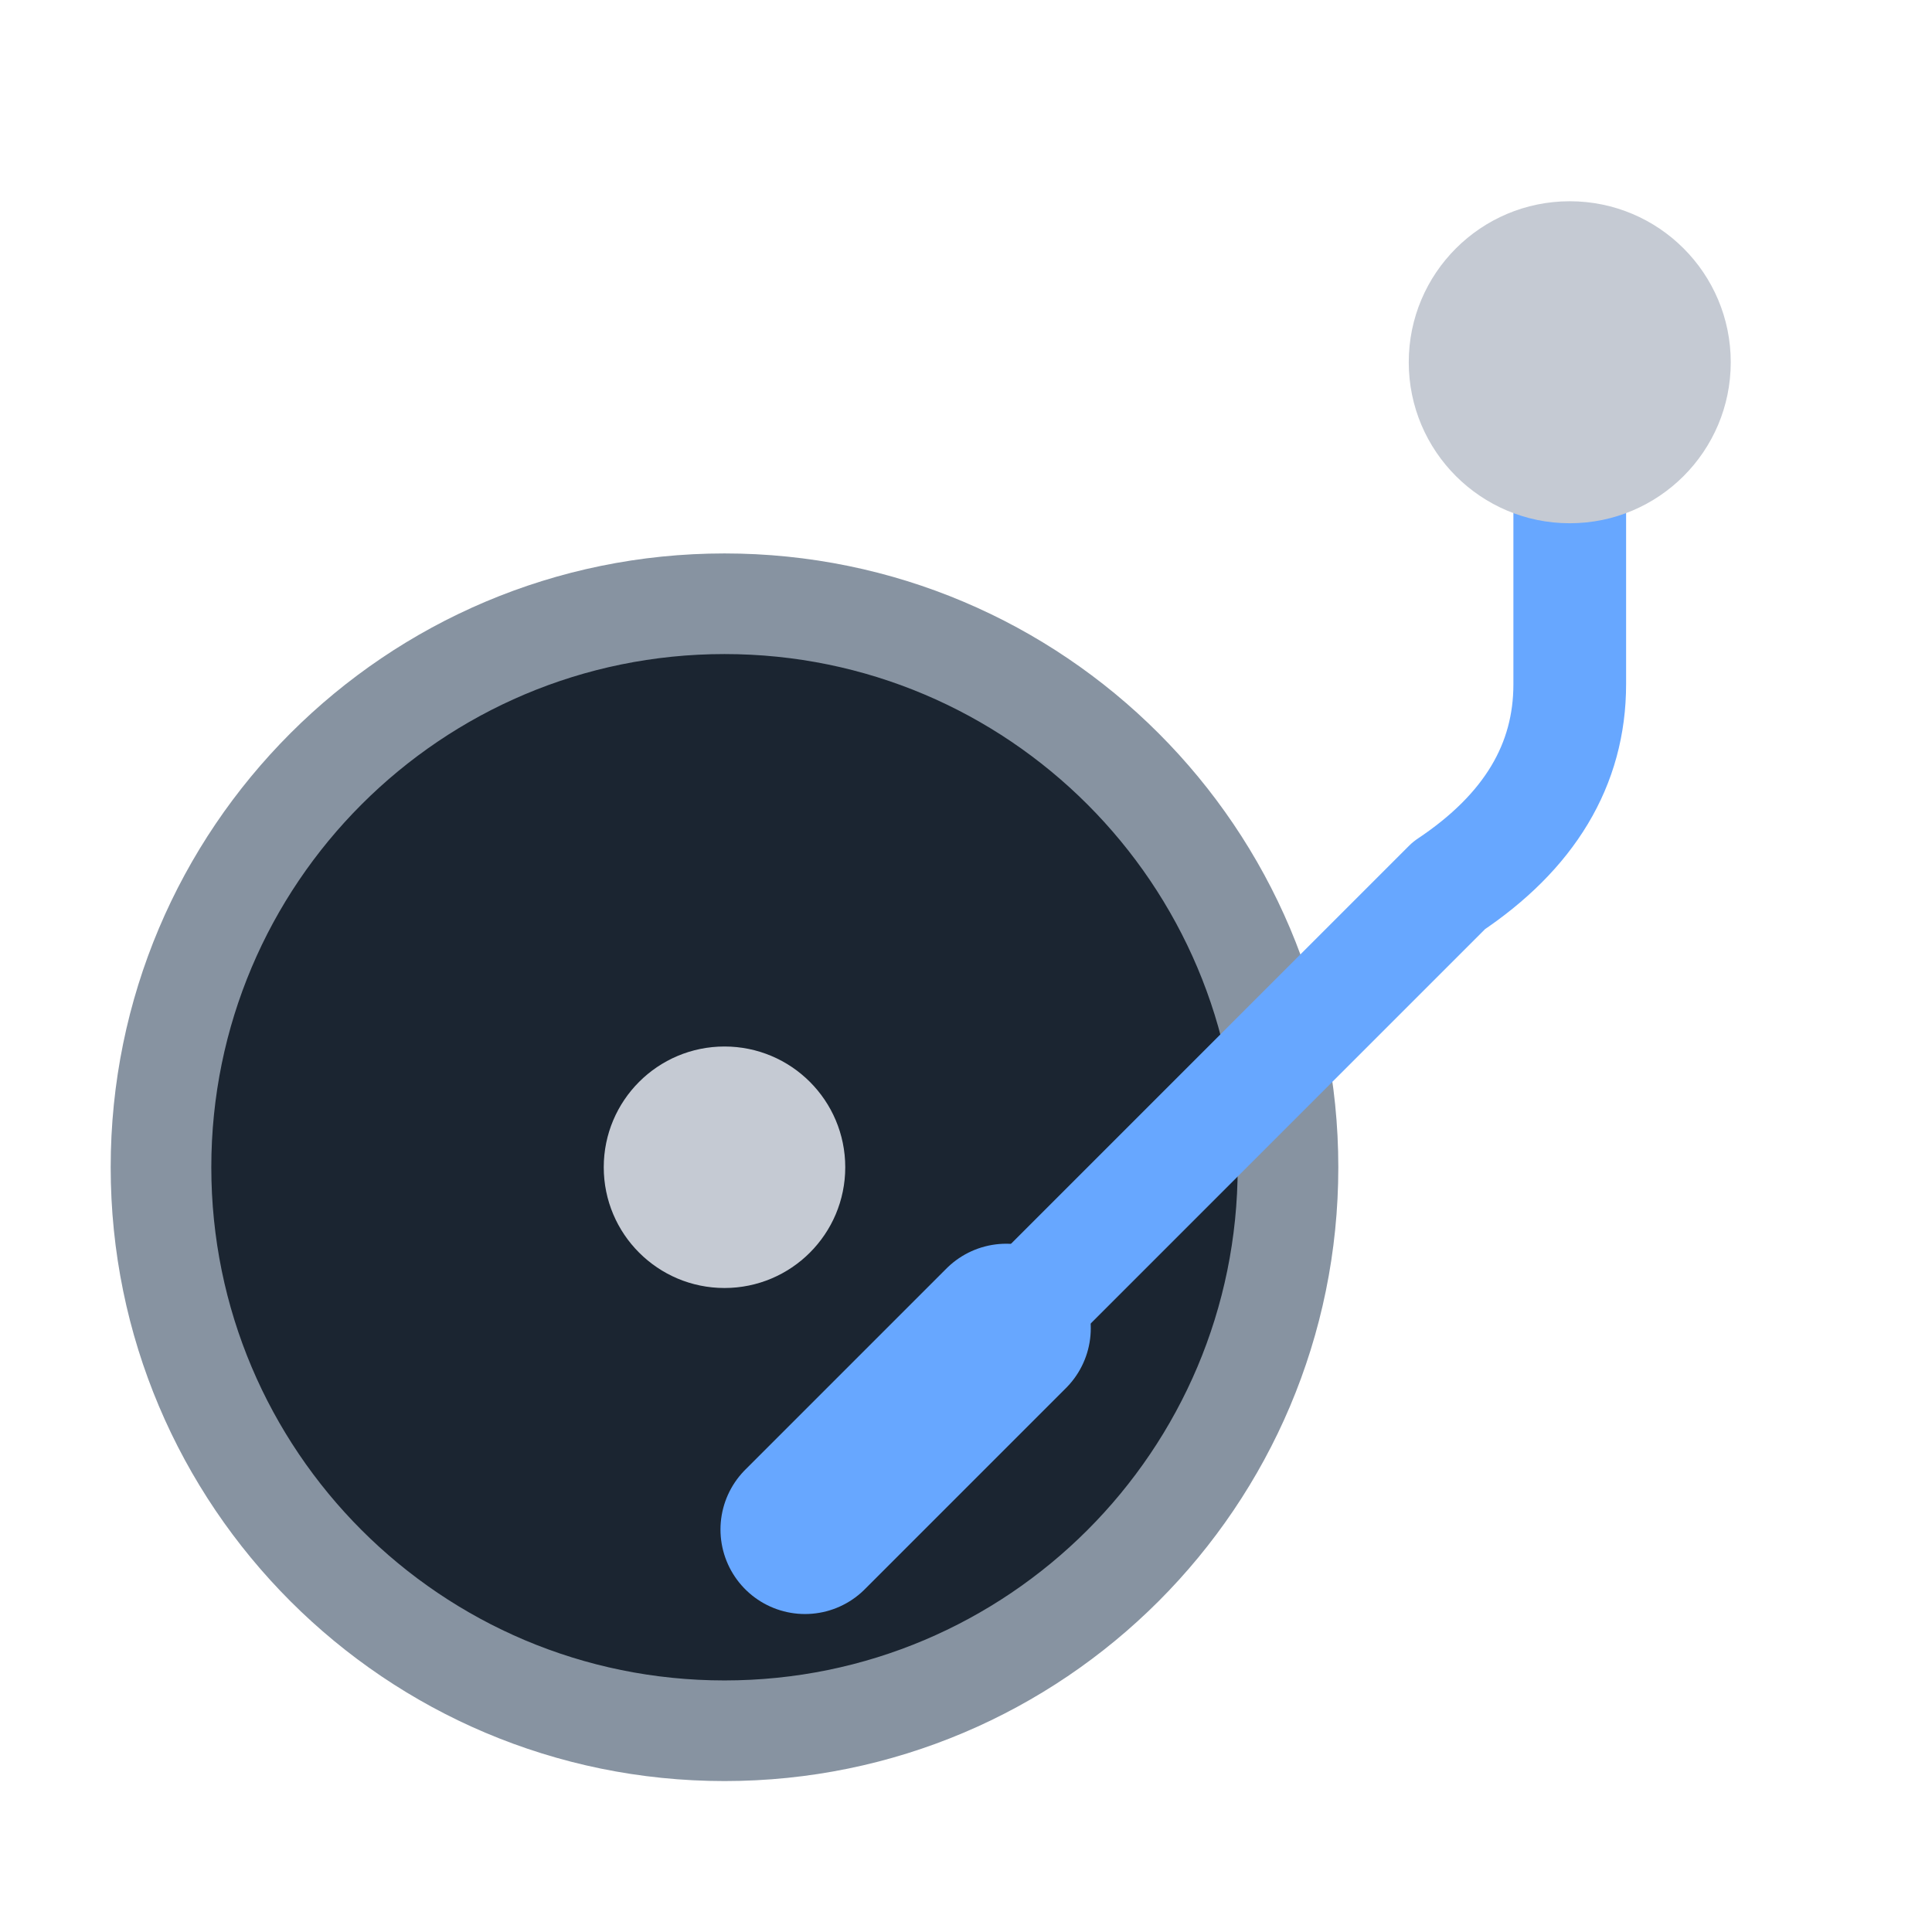
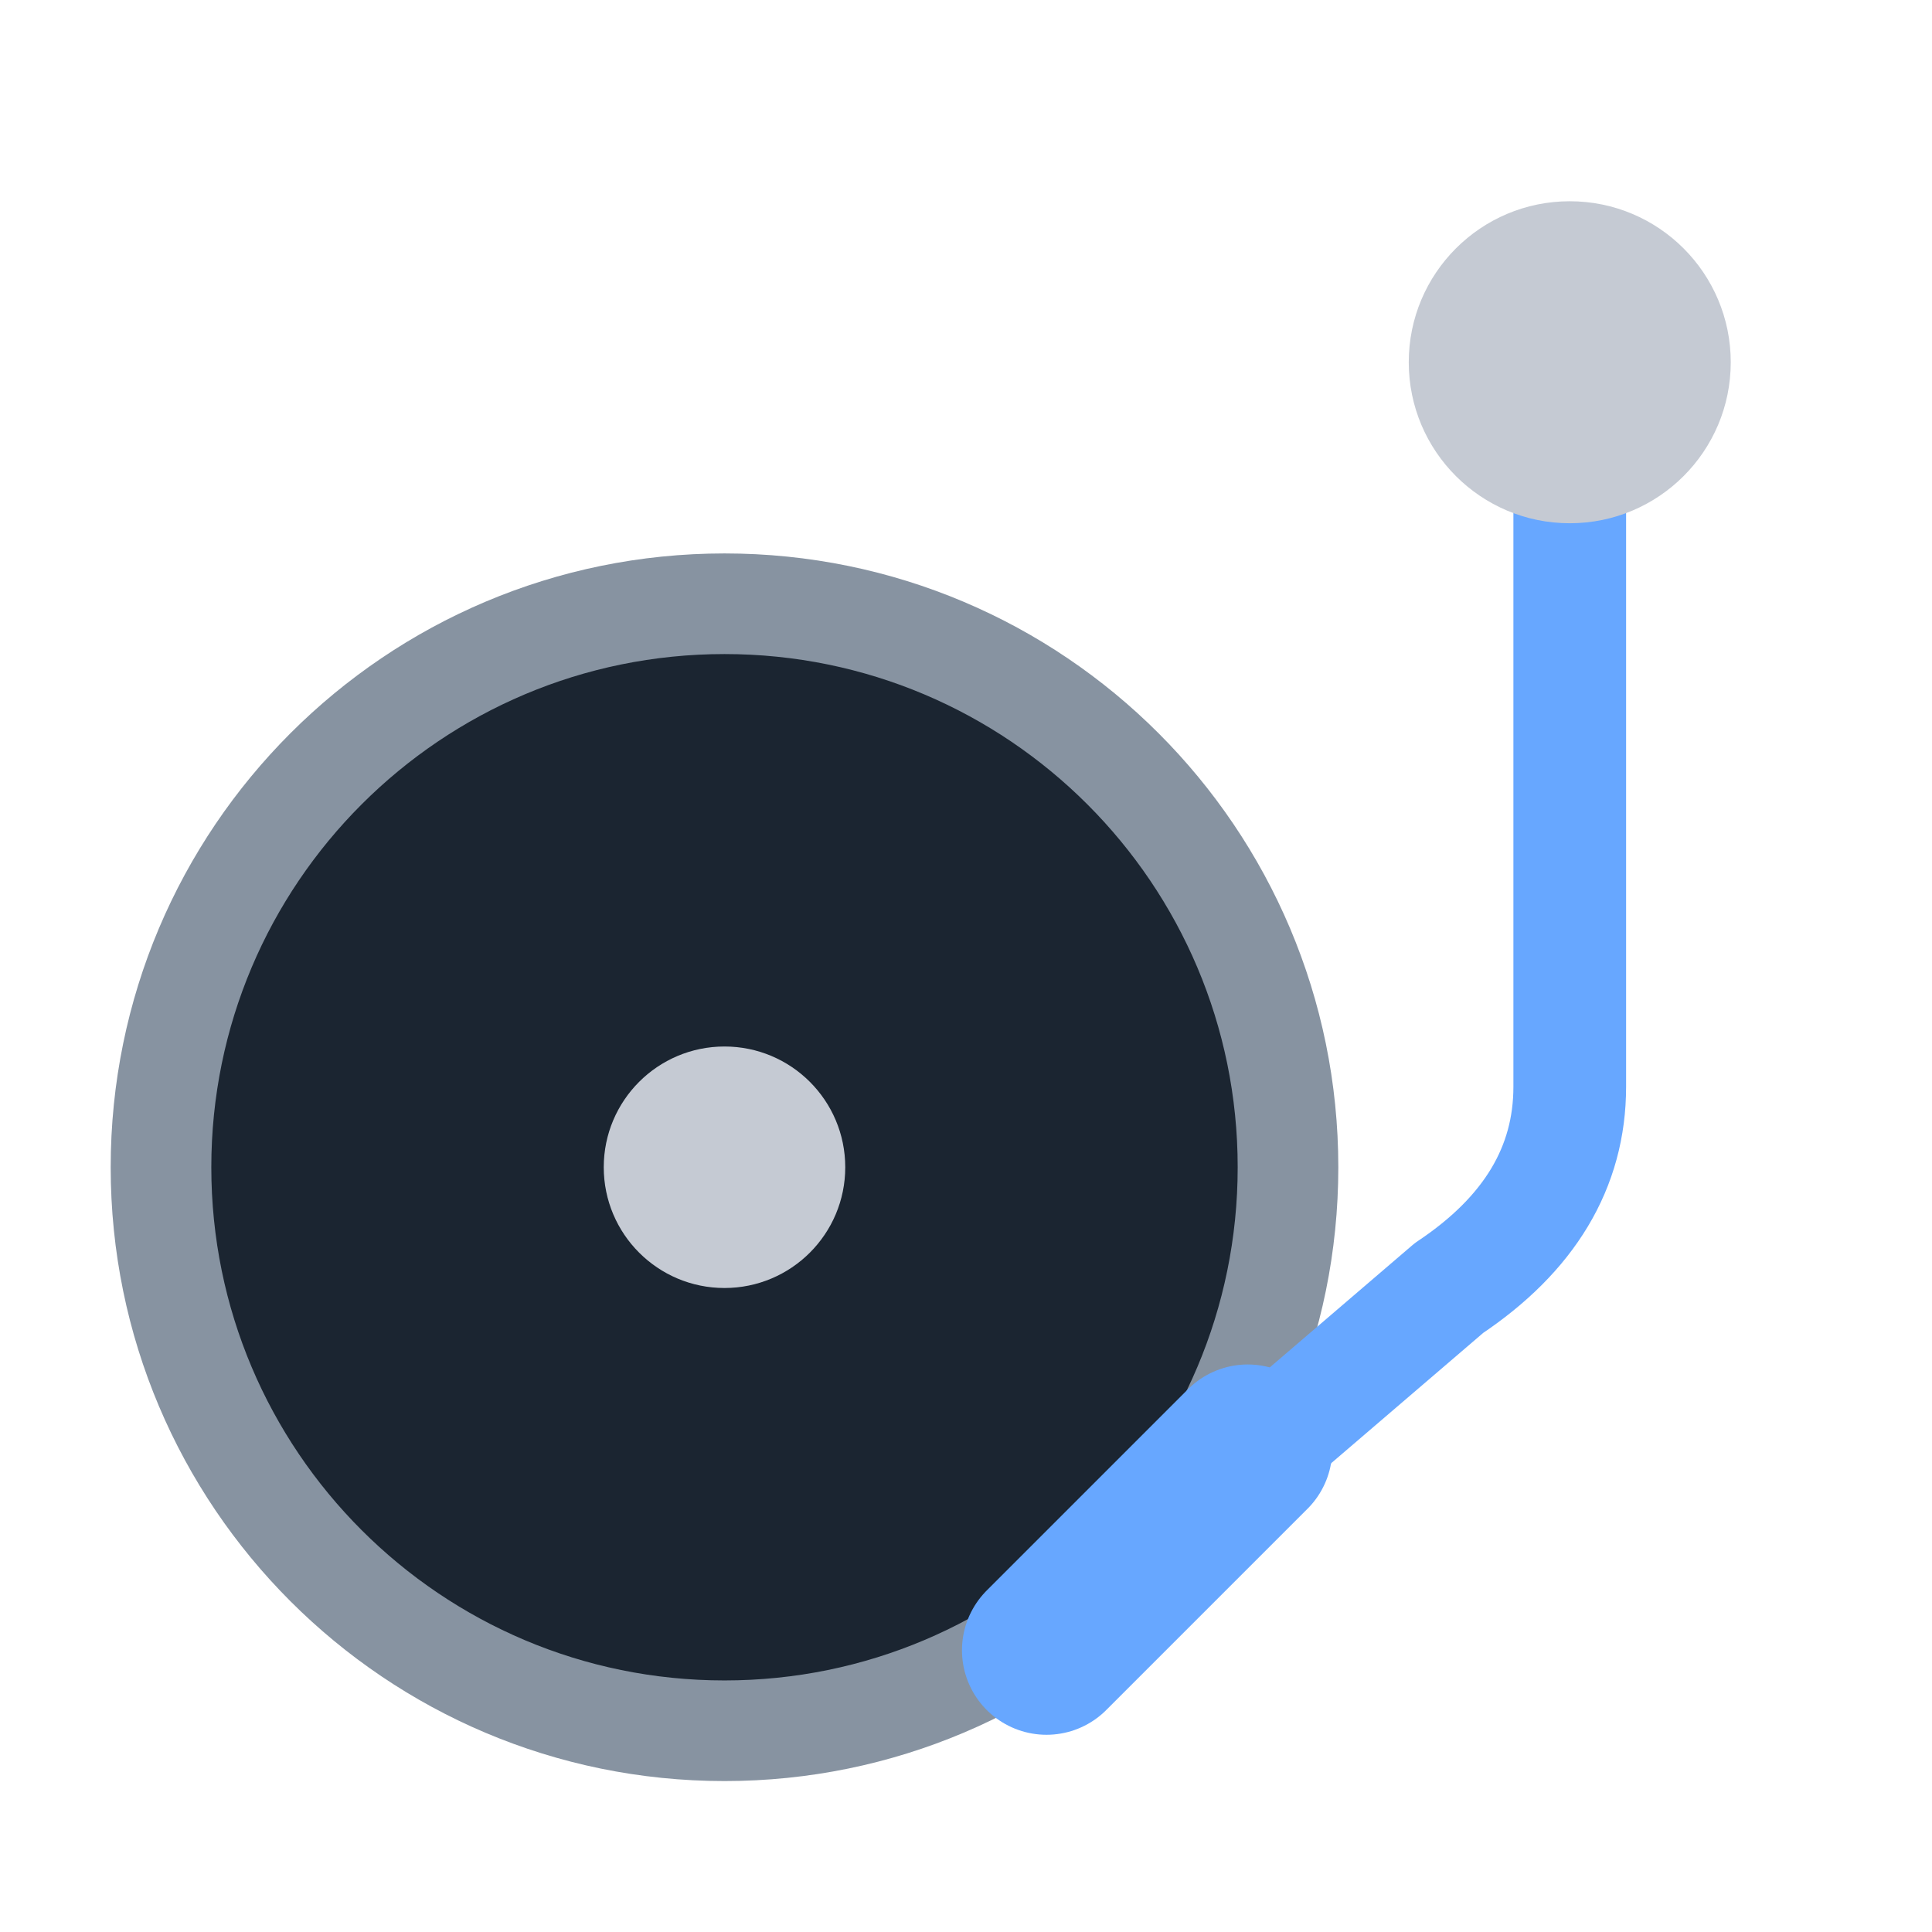
<svg xmlns="http://www.w3.org/2000/svg" viewBox="0 0 48 48">
  <circle cx="18" cy="29" r="14" fill="#1b2531" stroke="#8793a1" stroke-width="2.5" />
  <circle cx="18" cy="29" r="3" fill="#c5cad3" />
-   <path d="M39 9v8q0 3-3 5L23 35" fill="none" stroke="#67a7ff" stroke-linecap="round" stroke-linejoin="round" stroke-width="2.8" />
-   <path d="m25 33-5 5" fill="none" stroke="#67a7ff" stroke-linecap="round" stroke-width="4.2" />
+   <path d="M39 9v18q0 3-3 5l-7 6" fill="none" stroke="#67a7ff" stroke-linecap="round" stroke-linejoin="round" stroke-width="2.8" />
+   <path d="m31 36-5 5" fill="none" stroke="#67a7ff" stroke-linecap="round" stroke-width="4.2" />
  <circle cx="39" cy="9" r="4" fill="#c5cad3" />
</svg>
